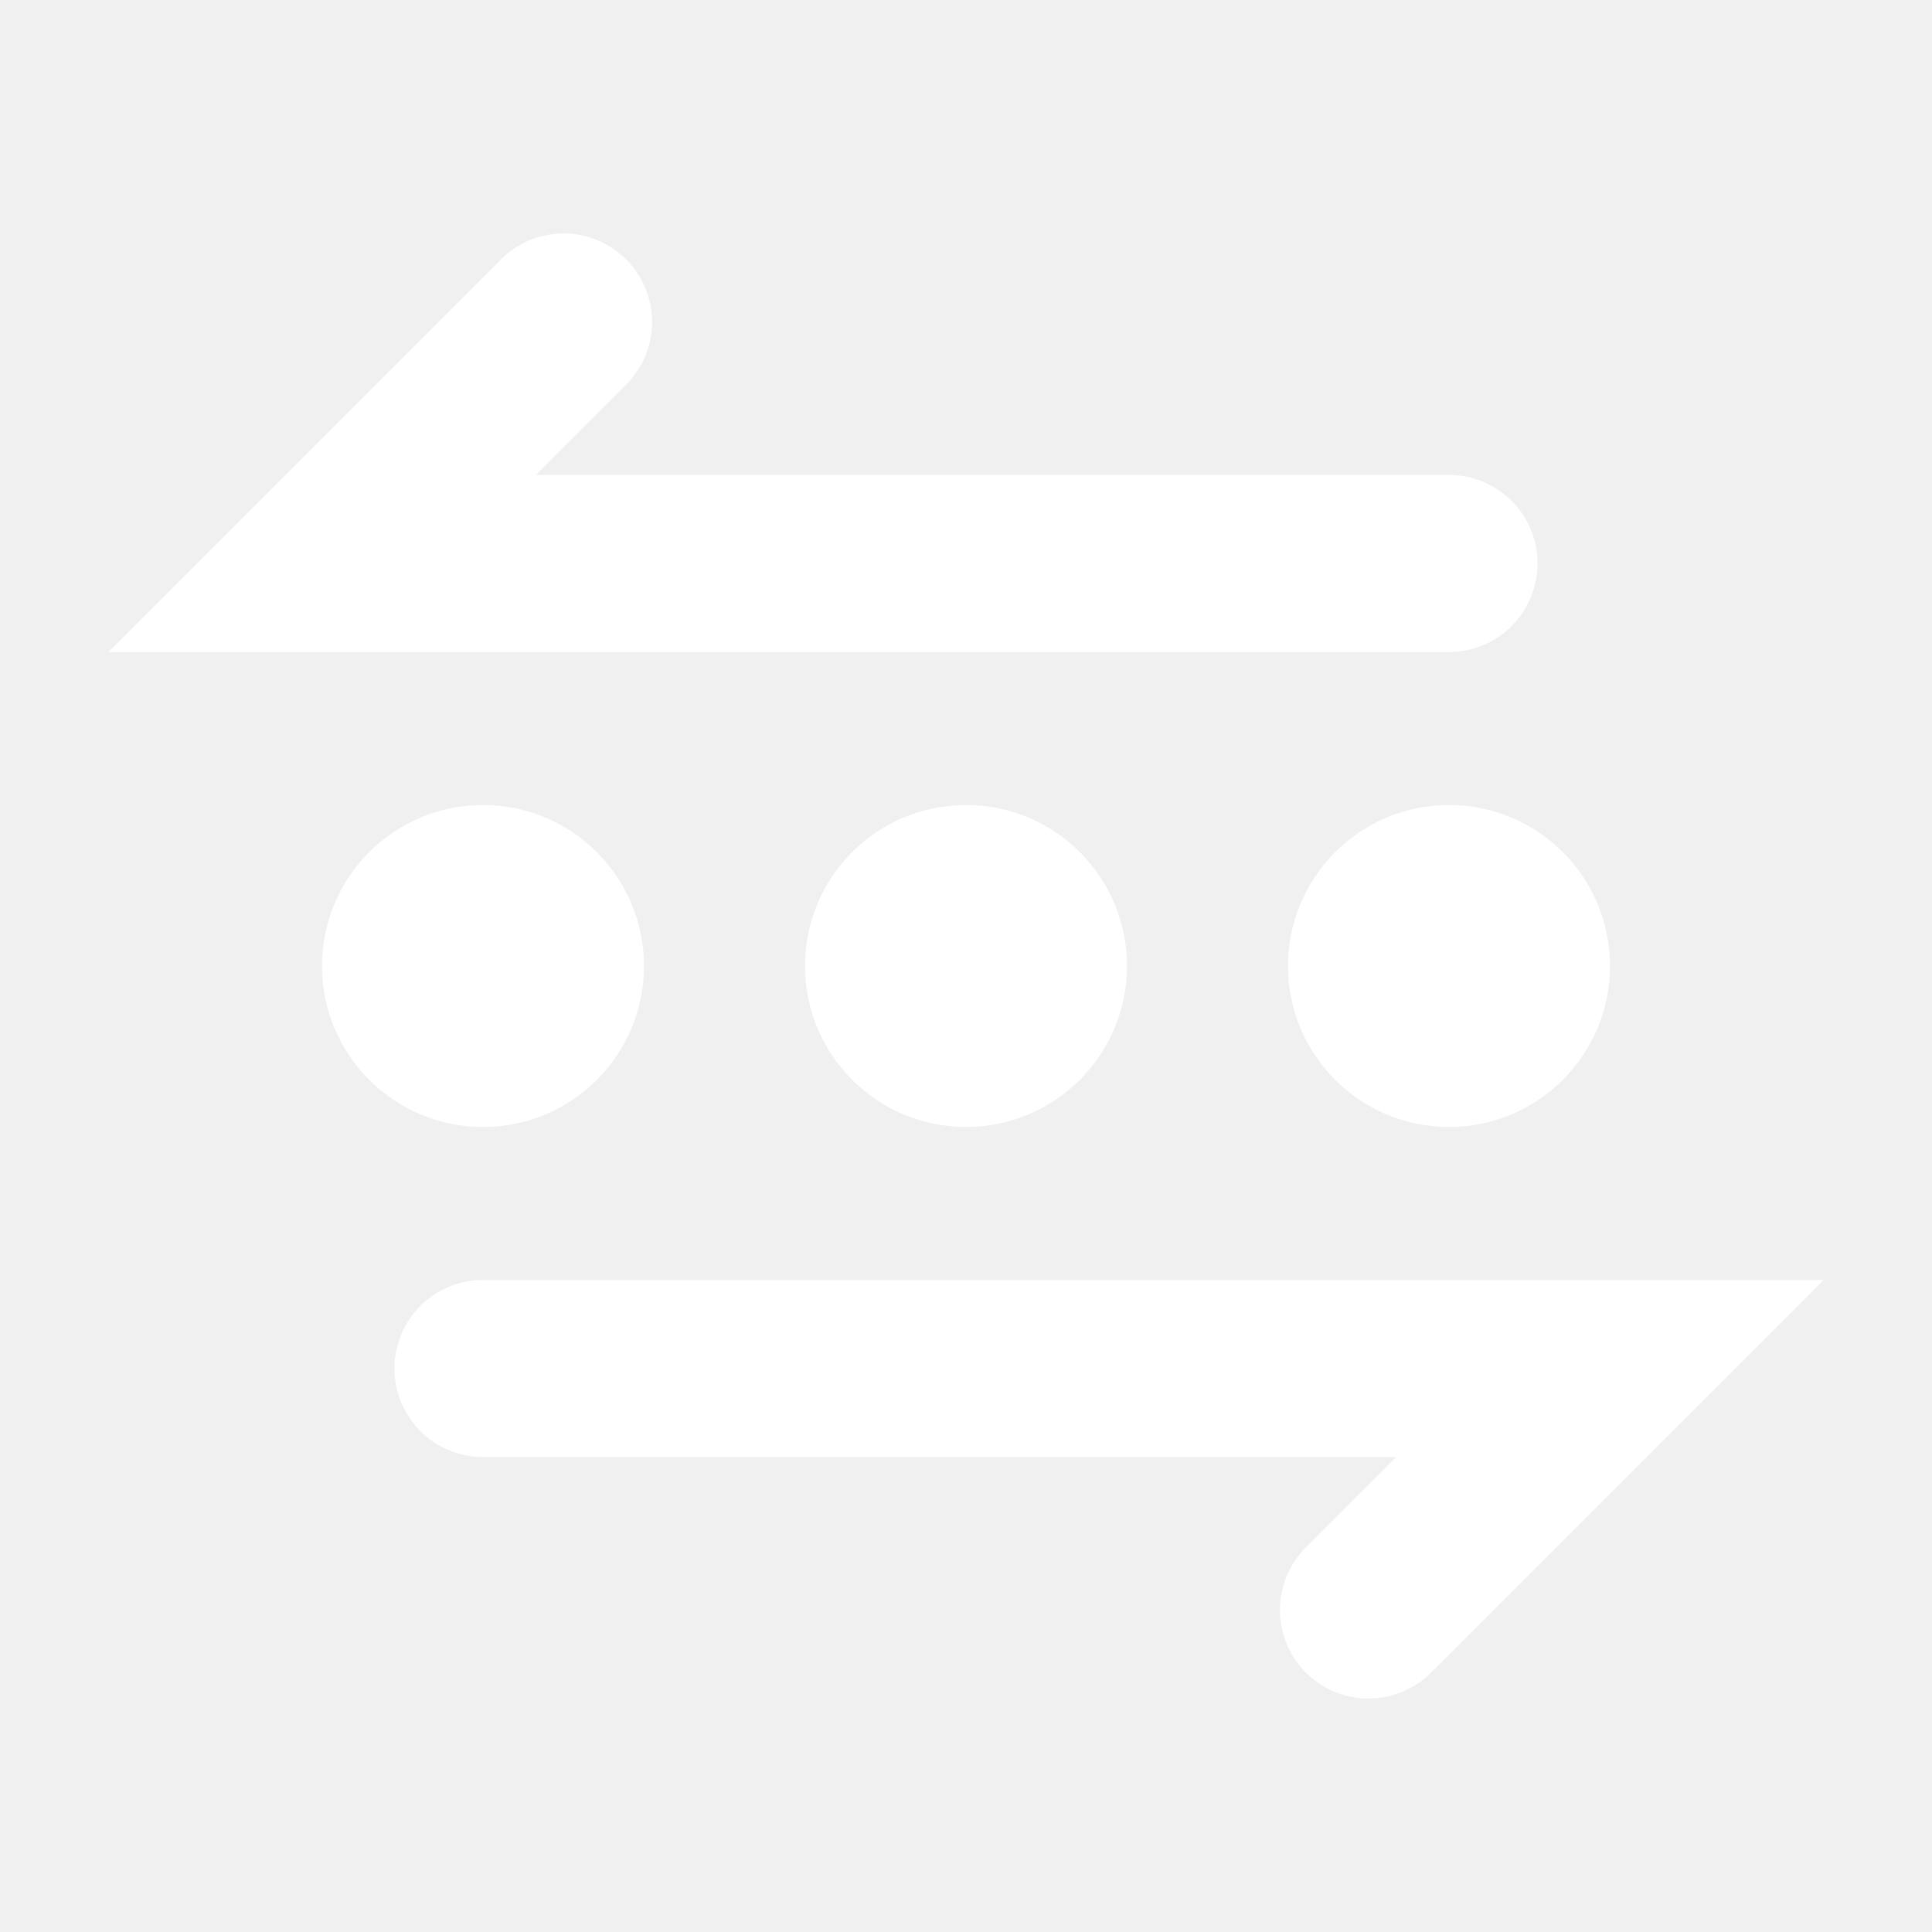
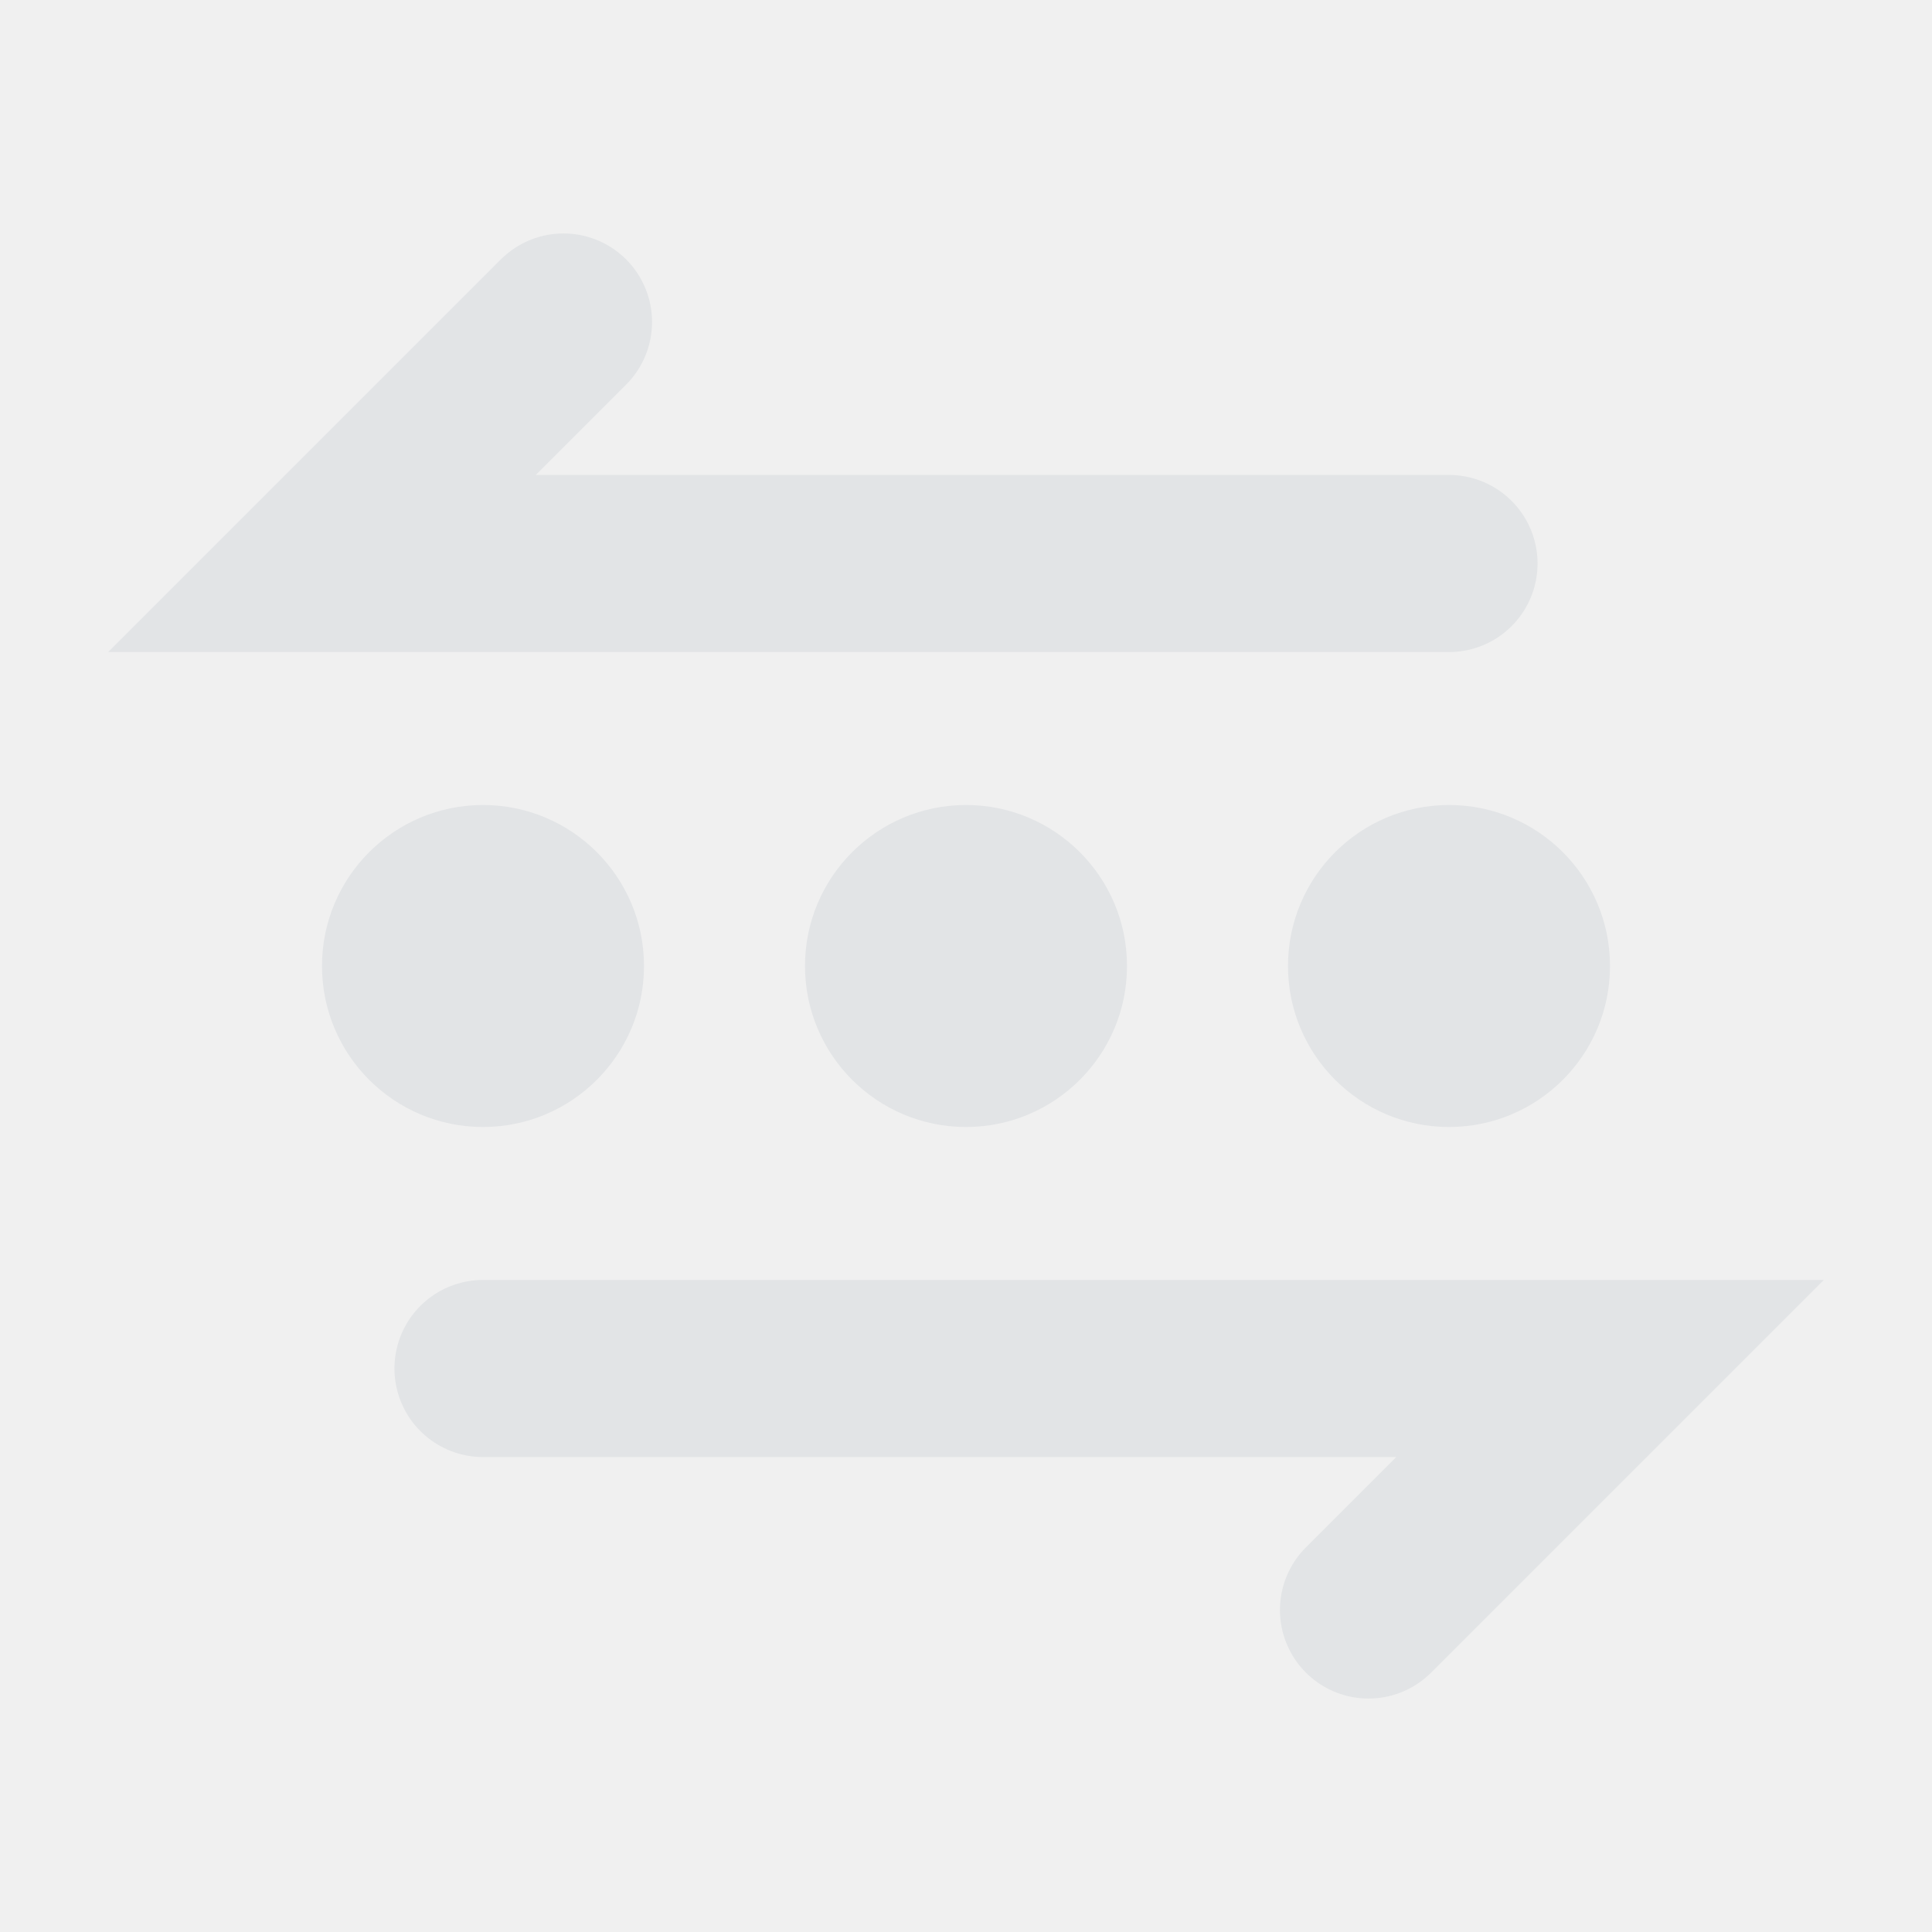
<svg xmlns="http://www.w3.org/2000/svg" width="24" height="24" viewBox="0 0 24 24" version="1.1" id="icon_svg">
  <defs id="base_definitions" />
  <g id="base_layer">
-     <path d="M 18,7 H 4 L 7,4" id="arrow_top" fill="none" stroke="#ffffff" stroke-width="2.2" stroke-linecap="round" />
-     <path d="m 6,17 h 14 l -3,3" id="arrow_bottom" fill="none" stroke="#ffffff" stroke-width="2.2" stroke-linecap="round" />
-     <circle id="node_1" cx="6" cy="12" r="2" fill="#ffffff" />
-     <circle id="node_2" cx="12" cy="12" r="2" fill="#ffffff" />
-     <circle id="node_3" cx="18" cy="12" r="2" fill="#ffffff" />
+     <g id="arrows" fill="none" stroke="#e2e4e6" stroke-width="2.2" stroke-linecap="round">
+       <path d="M 18,7 H 4 L 7,4" id="arrow_top" />
+       <path d="m 6,17 h 14 l -3,3" id="arrow_bottom" />
+     </g>
+     <g id="nodes" fill="#e2e4e6">
+       <circle id="node_1" cx="6" cy="12" r="2" />
+       <circle id="node_2" cx="12" cy="12" r="2" />
+       <circle id="node_3" cx="18" cy="12" r="2" />
+     </g>
  </g>
</svg>
